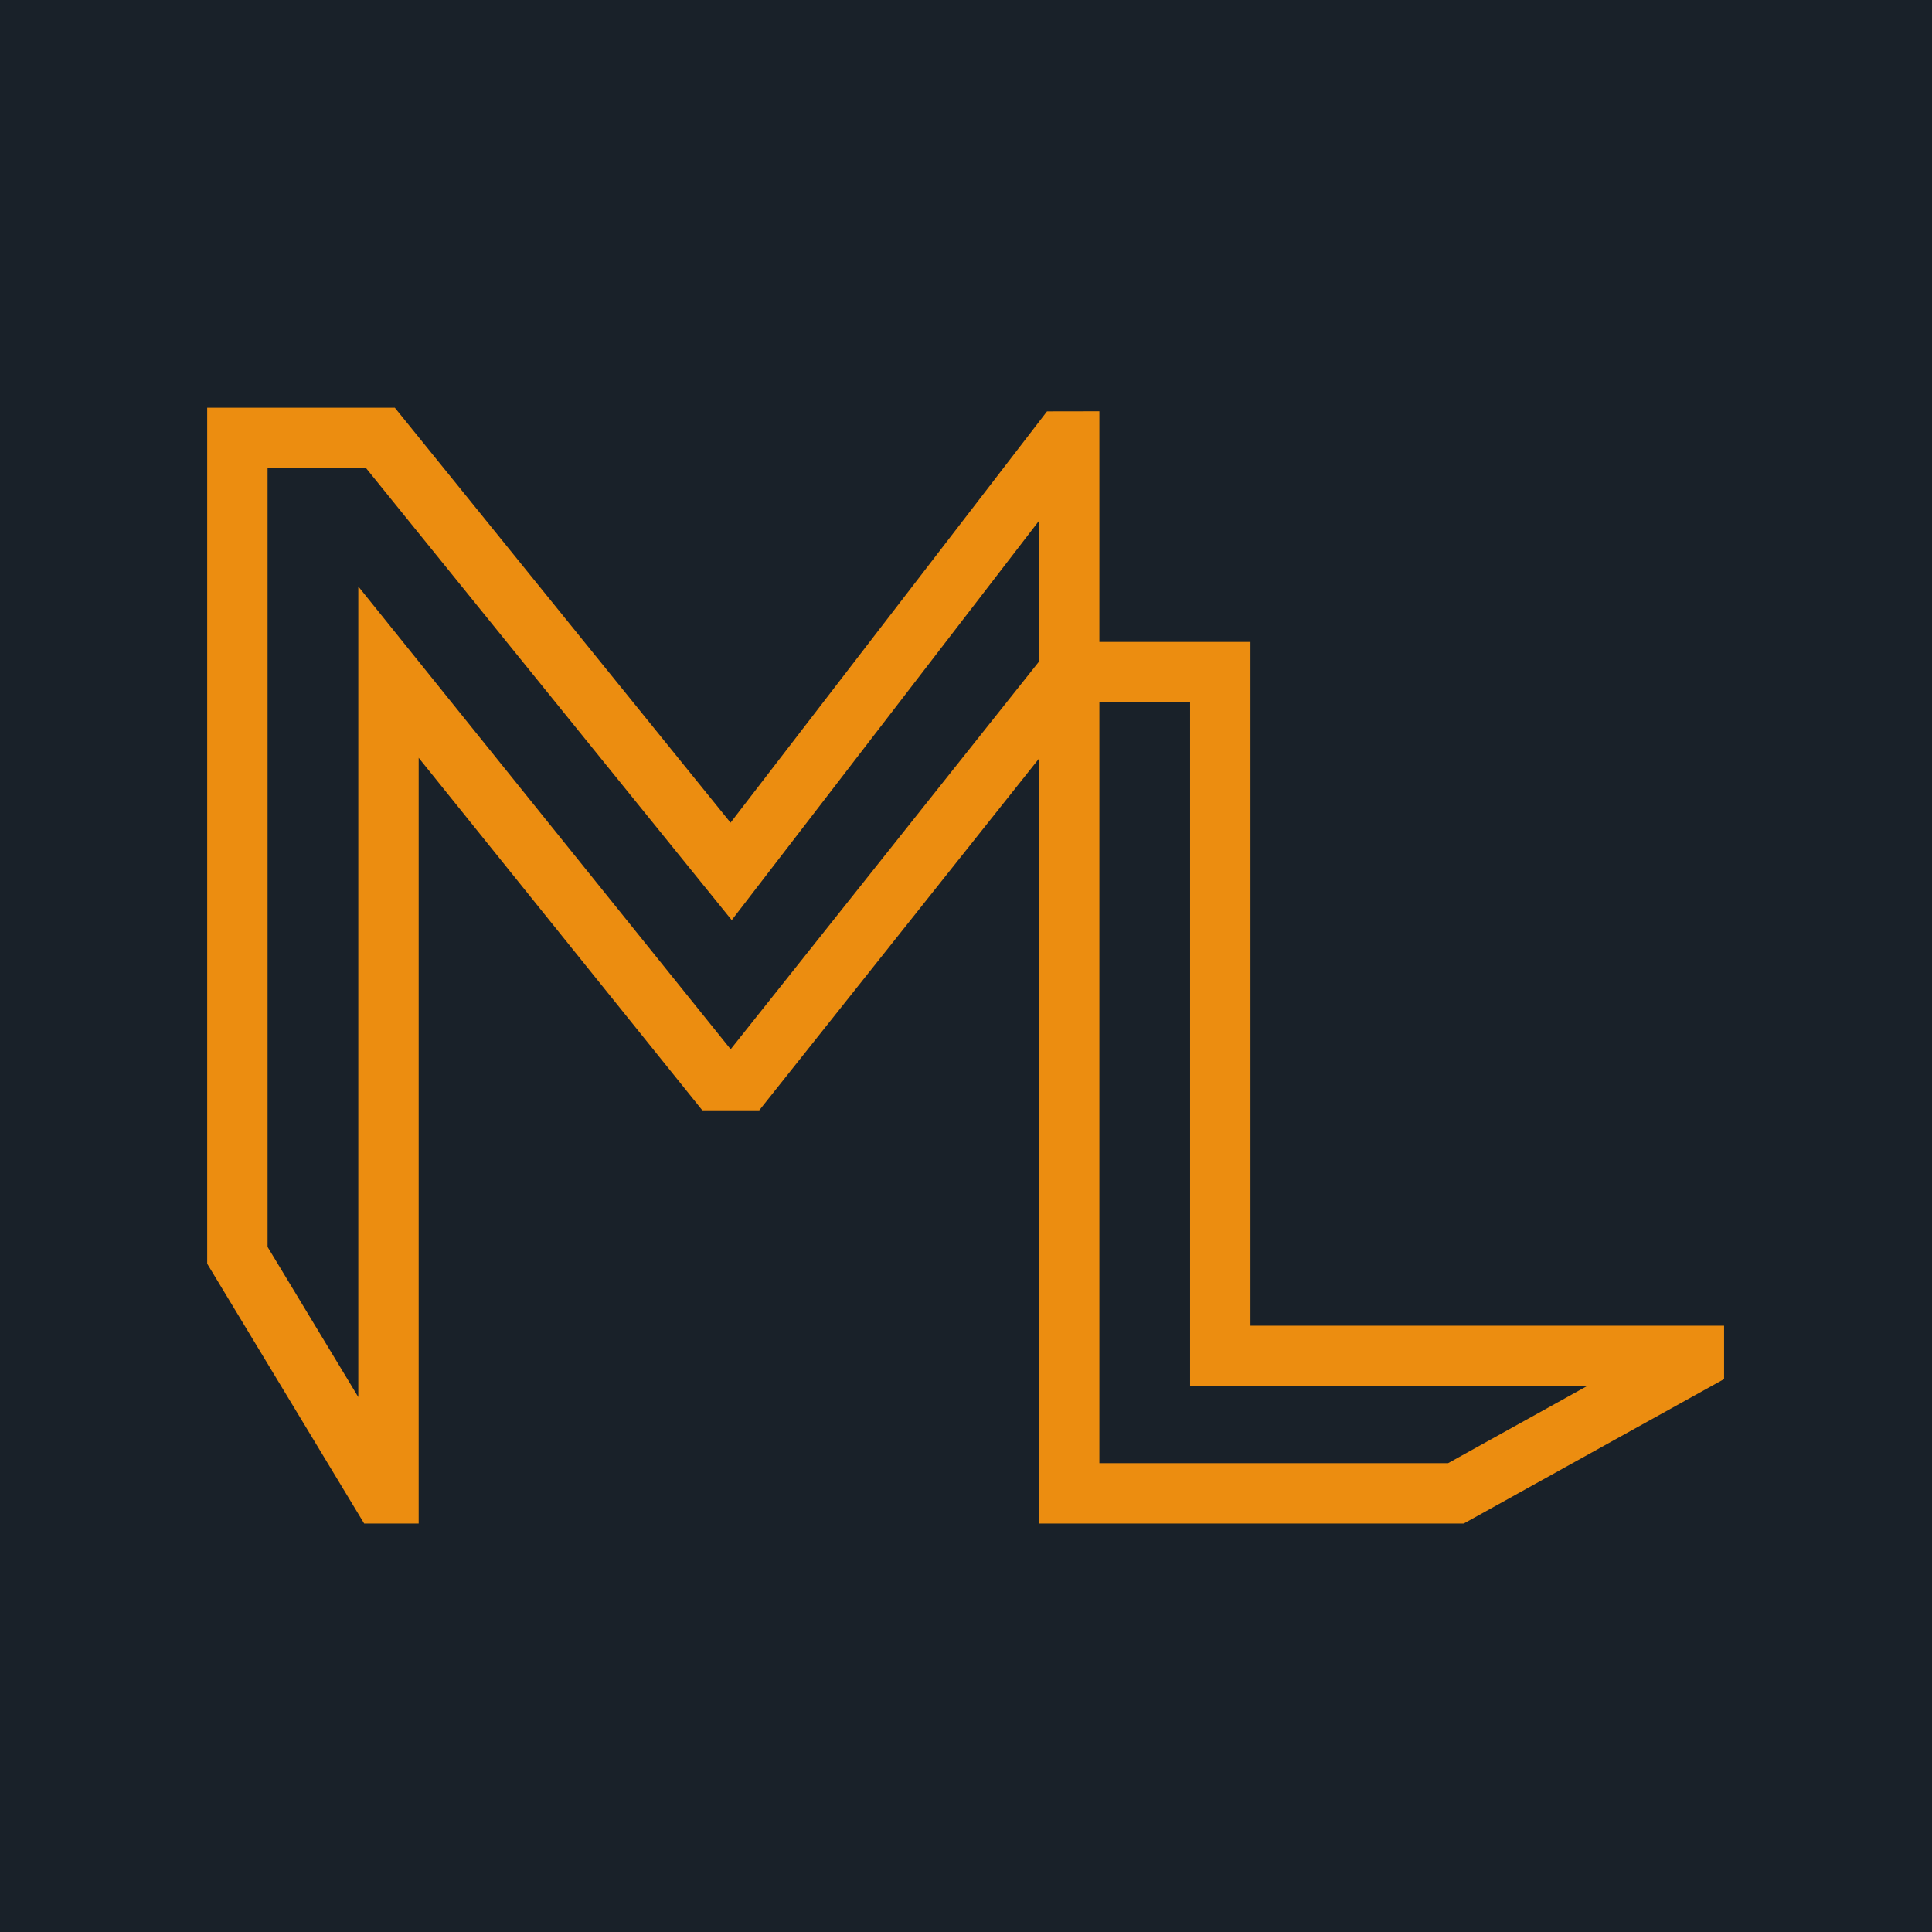
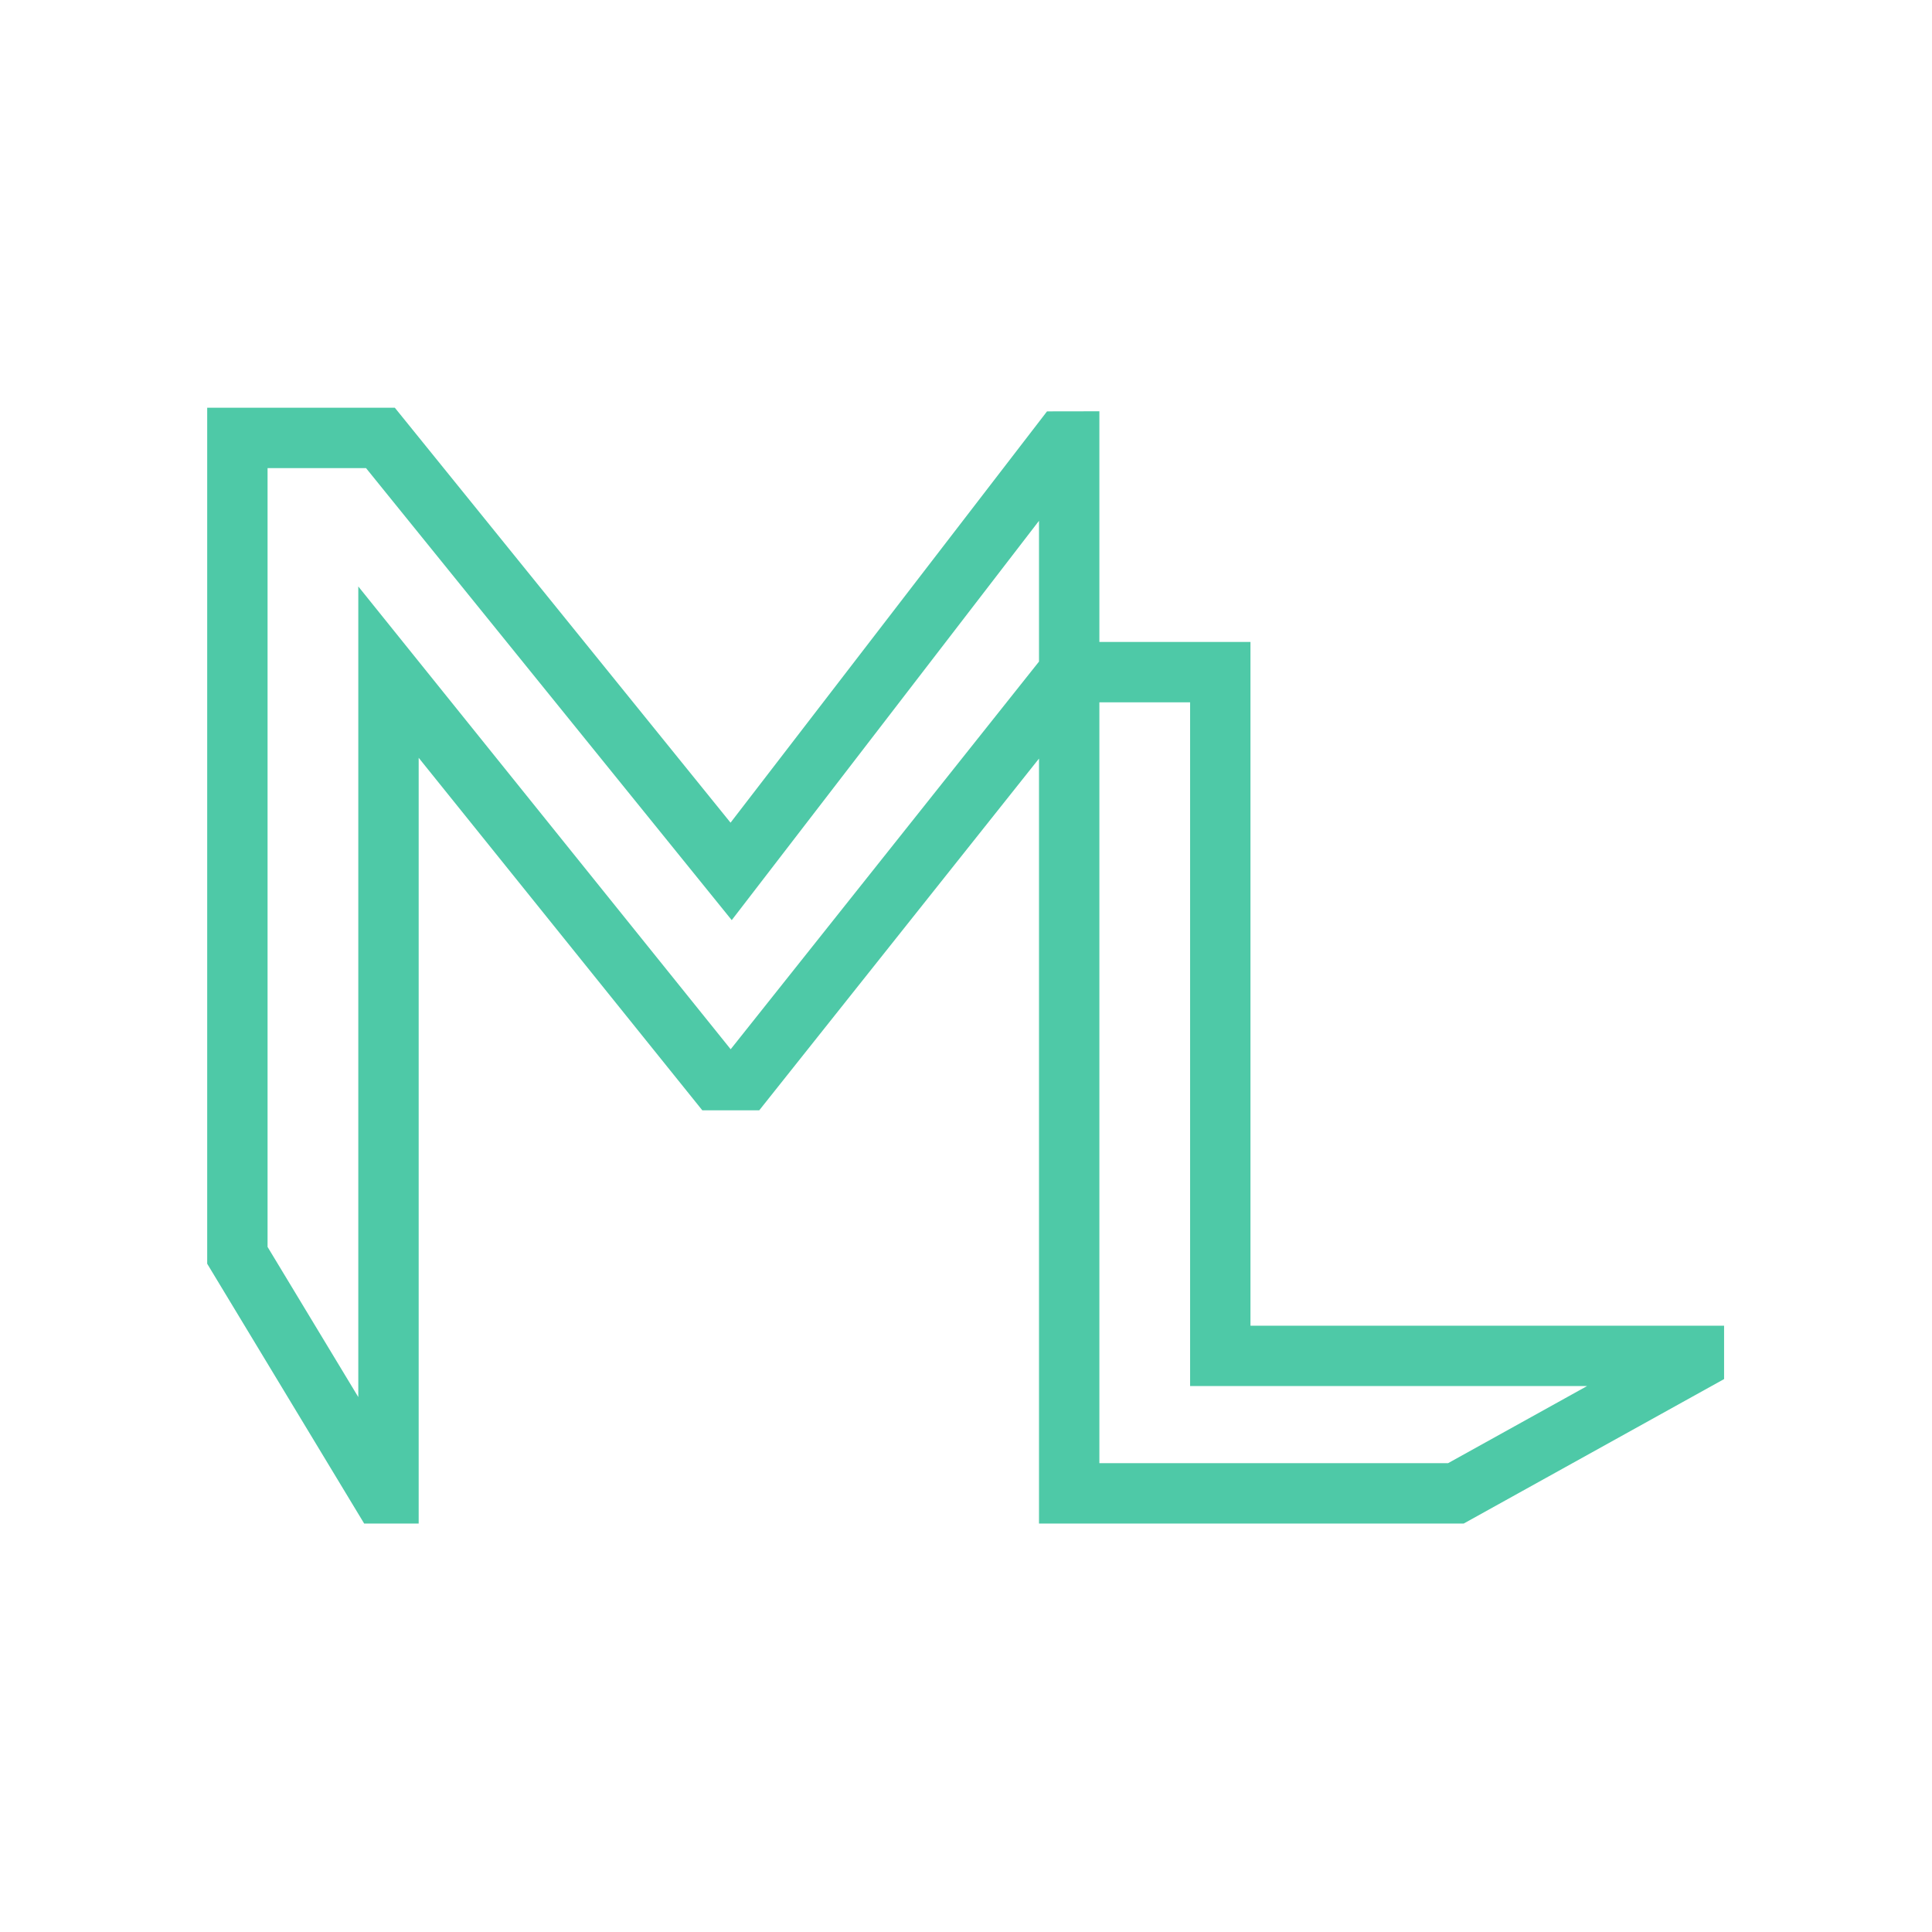
<svg xmlns="http://www.w3.org/2000/svg" width="512" height="512" viewBox="0 0 512 512">
-   <defs>
-     <clipPath id="clip-Logo_v2">
-       <rect width="512" height="512" />
-     </clipPath>
-   </defs>
-   <g id="Logo_v2" data-name="Logo v2" clip-path="url(#clip-Logo_v2)">
-     <rect width="512" height="512" fill="#192129" />
-     <path id="loader-border" d="M229.959-87.723V-26.61L143.967,81.507h-7.408L49.565-26.61V191.025h-1.93L9.521,127.942V-88.677h37.91L140.372,26.2l87.657-113.92Zm0,61.113H270v181.2H395.513v1.44l-63.083,35H229.959Z" transform="translate(53.387 204.731)" fill="none" stroke="#ec8d10" stroke-width="16" />
-   </g>
+   <path id="loader-border" d="M229.959-87.723V-26.61L143.967,81.507h-7.408L49.565-26.61V191.025h-1.93L9.521,127.942V-88.677h37.91L140.372,26.2l87.657-113.92Zm0,61.113H270v181.2H395.513v1.44l-63.083,35H229.959Z" transform="translate(53.387 204.731)" fill="none" stroke="#4ec9a7" stroke-width="16" />
</svg>
